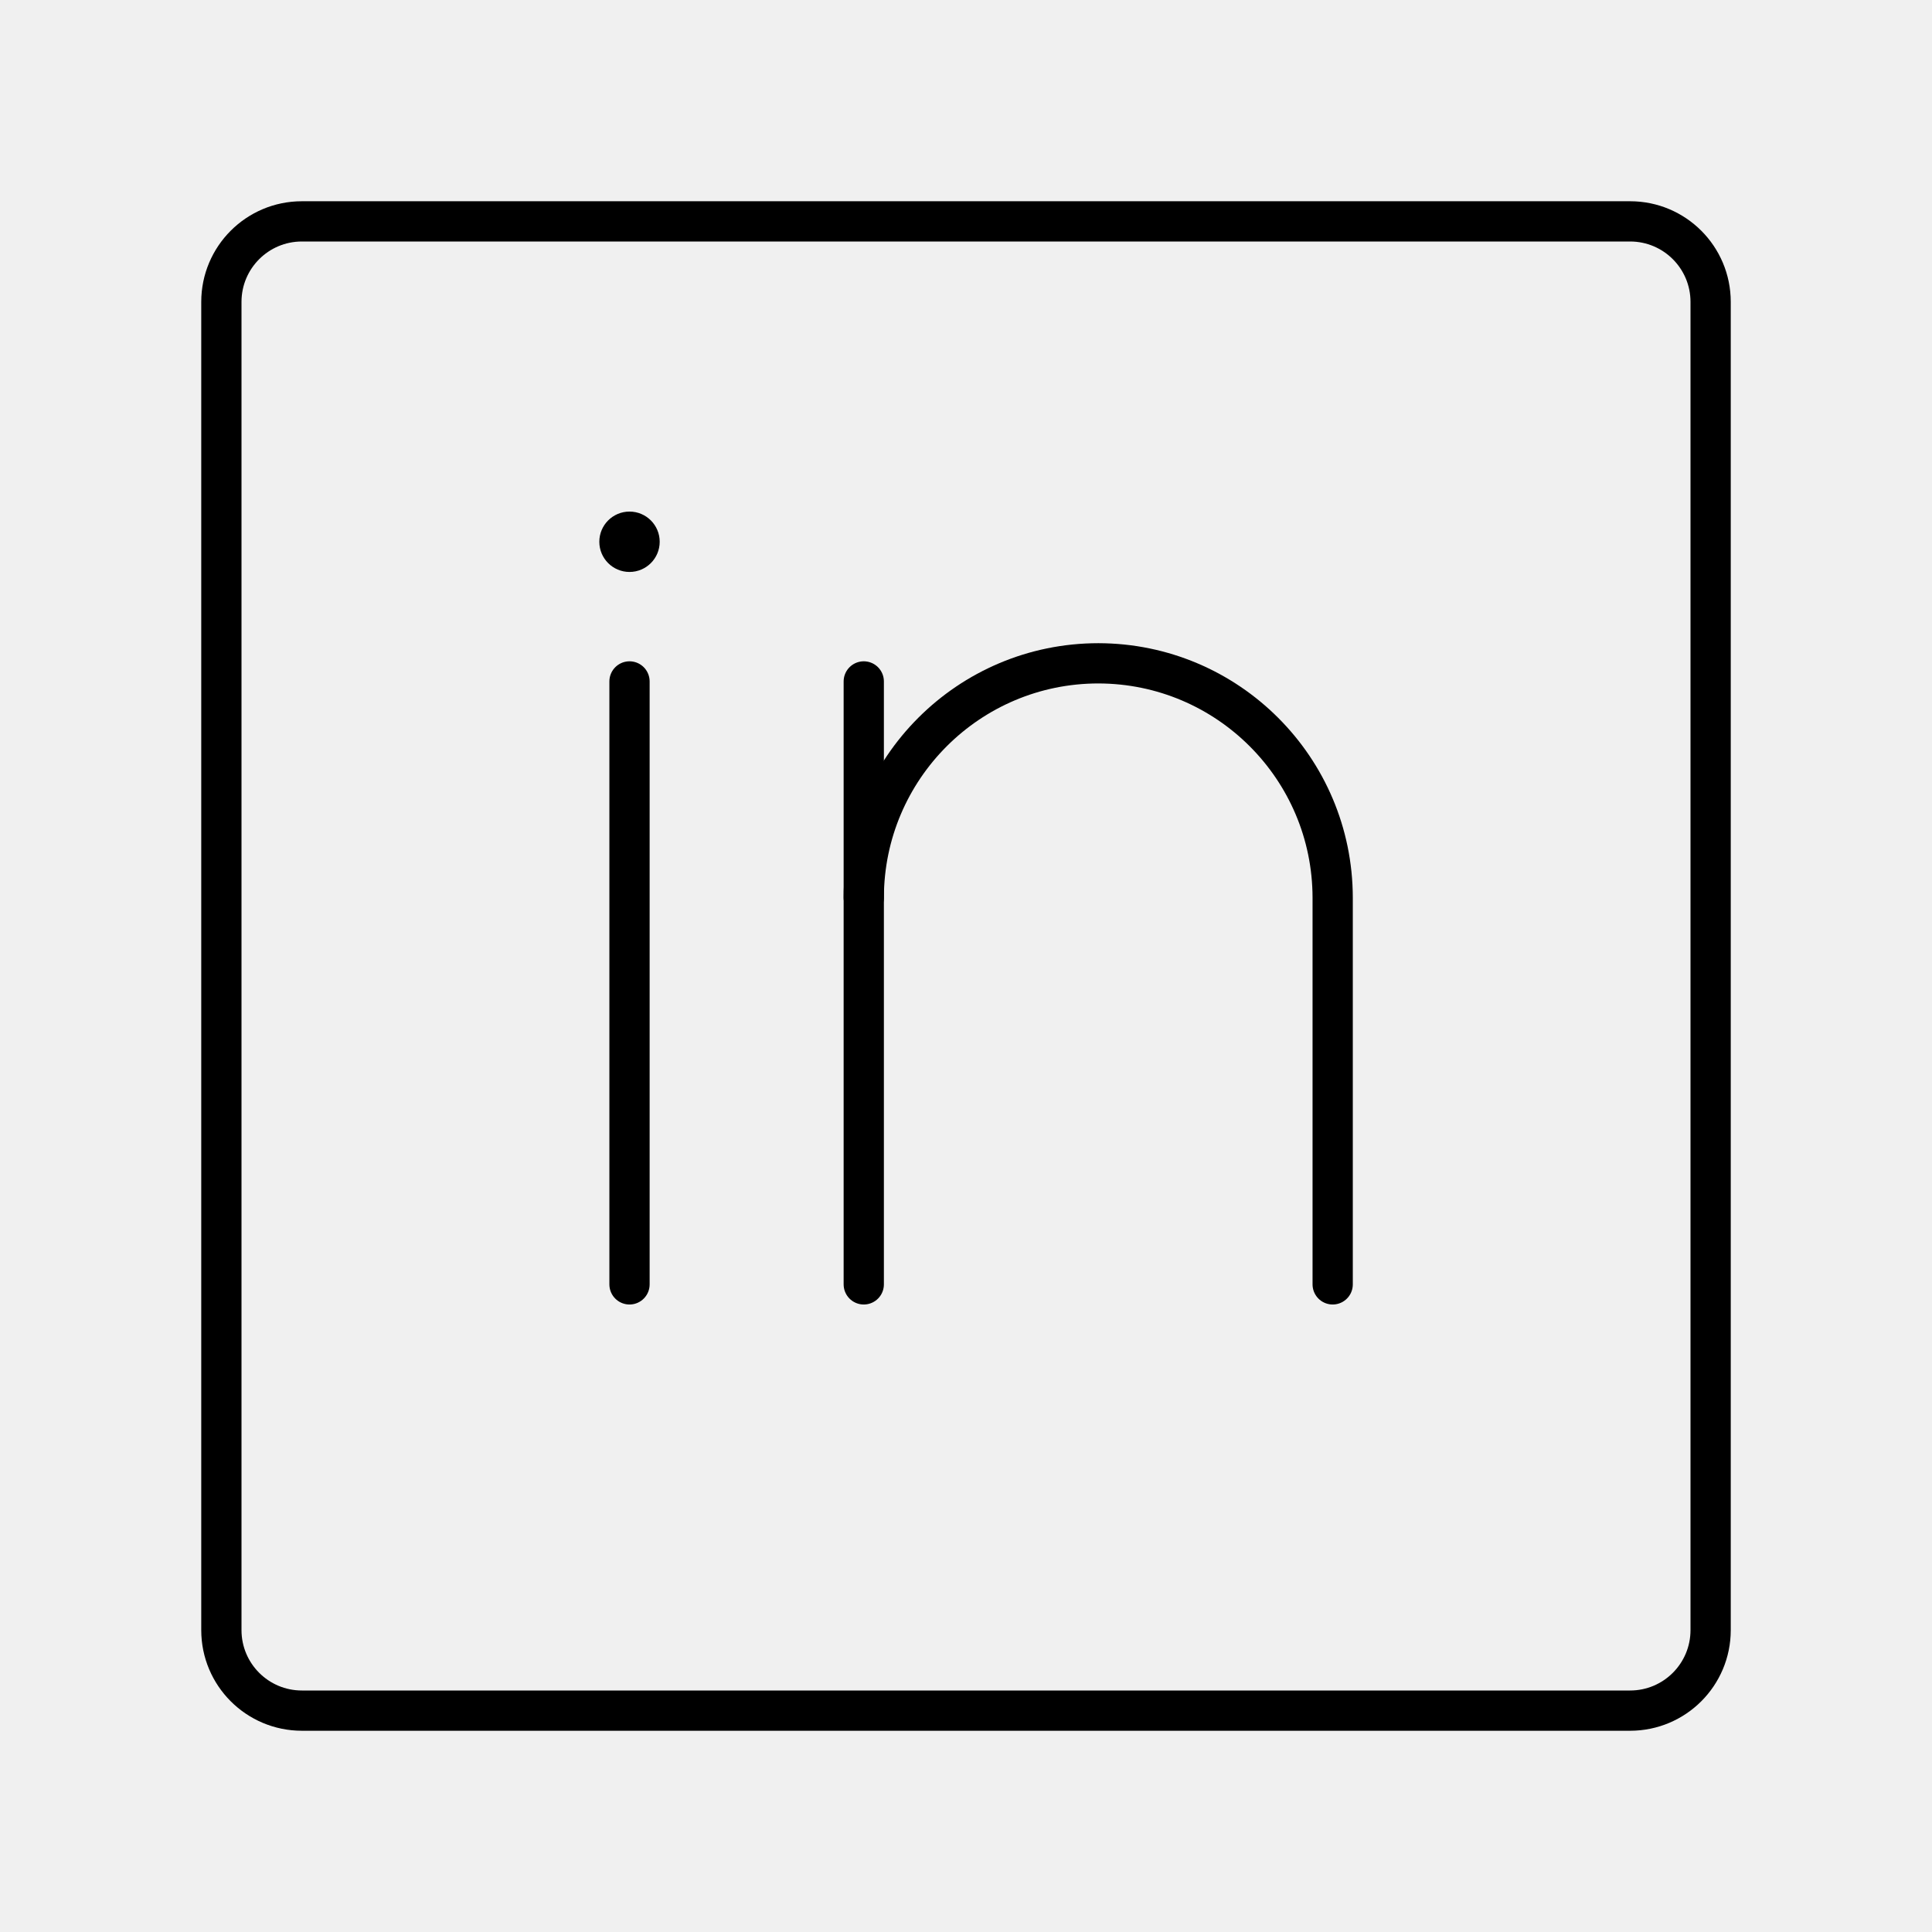
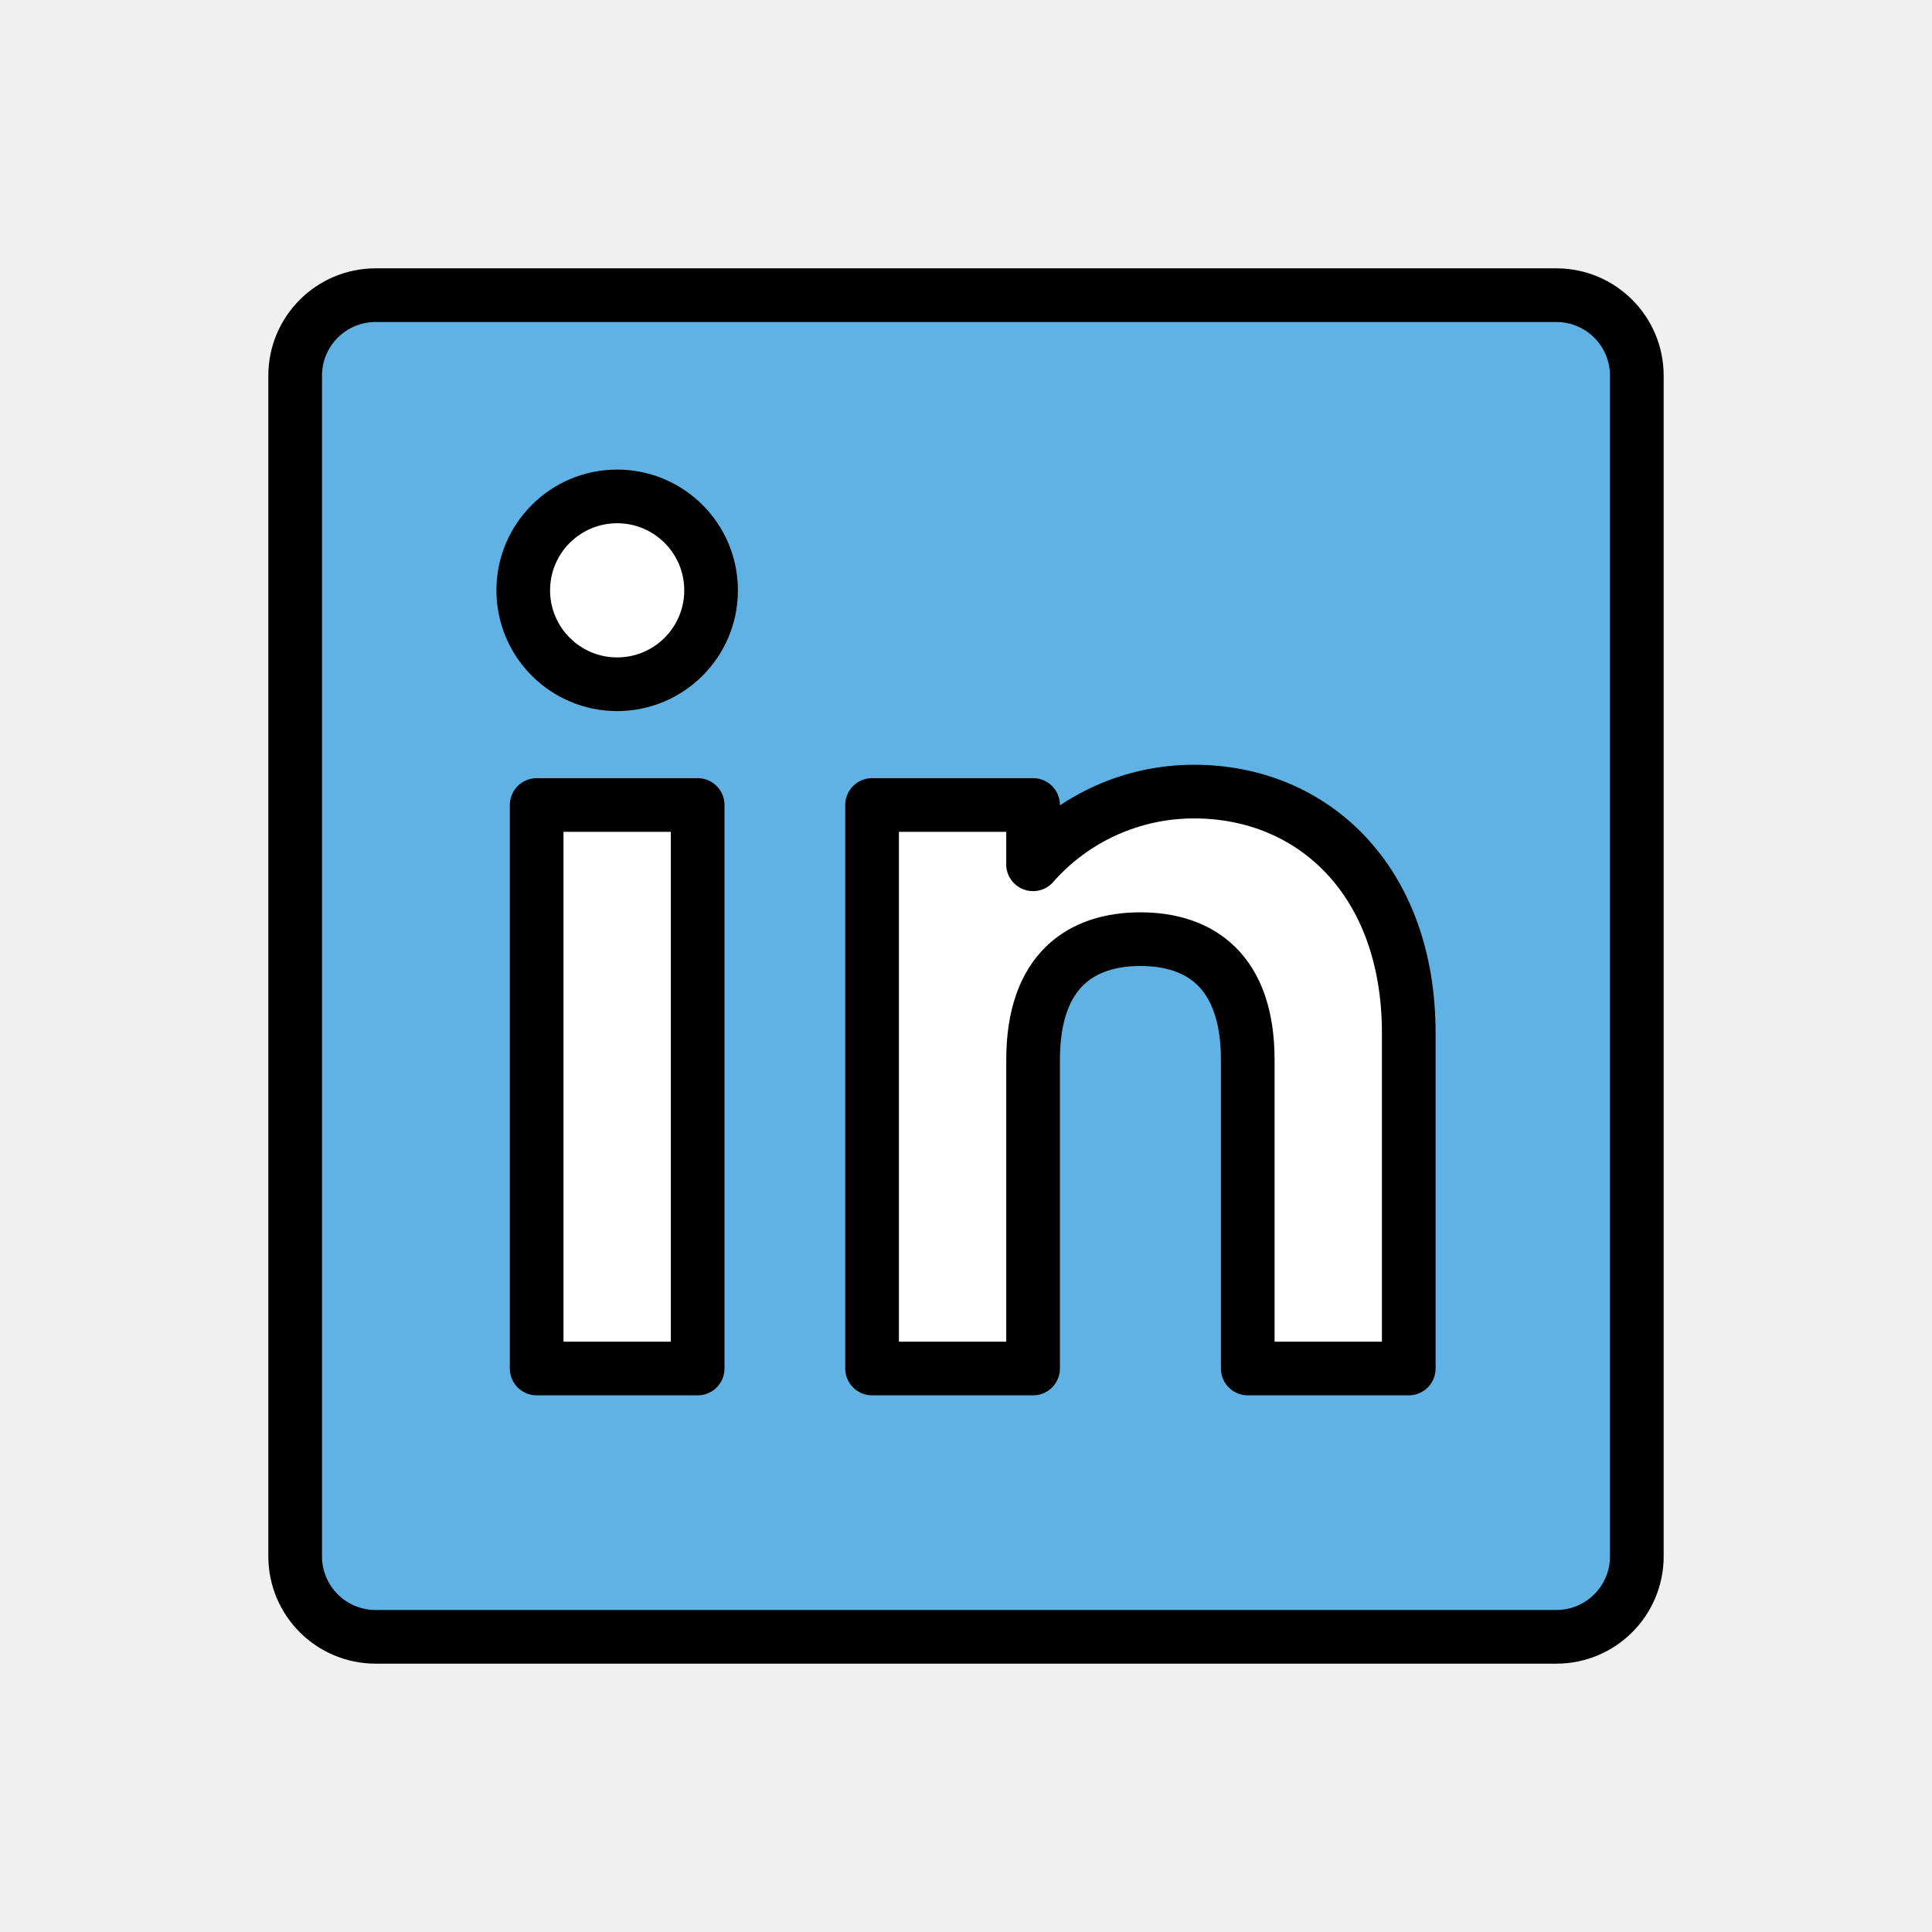
- <svg xmlns="http://www.w3.org/2000/svg" width="800px" height="800px" viewBox="0 0 48 48" version="1.1">
-   <defs>
-     <style>.b{fill:#000000;}.c{fill:none;stroke:#000000;stroke-linecap:round;stroke-linejoin:round;}</style>
-   </defs>
-   <circle class="b" cx="15.64" cy="13.46" r=".75" />
-   <line class="c" x1="15.64" x2="15.64" y1="16.93" y2="31.91" />
-   <path class="c" d="m33.11 31.91v-9.61a5.83 5.83 0 0 0-5.82-5.82 5.83 5.83 0 0 0-5.83 5.82v9.61" />
-   <line class="c" x1="21.46" x2="21.46" y1="22.3" y2="16.93" />
-   <path class="c" d="m40.5 5.5h-33a2 2 0 0 0-2 2v33a2 2 0 0 0 2 2h33a2 2 0 0 0 2-2v-33a2 2 0 0 0-2-2z" />
+ <svg xmlns="http://www.w3.org/2000/svg" width="800px" height="800px" viewBox="0 0 72 72" id="emoji" version="1.1">
+   <g id="color">
+     <rect x="11" y="11" rx="3" width="50" height="50" fill="#61b2e4" />
+     <rect x="20" y="30" width="6" height="21" fill="#ffffff" />
+     <circle cx="23" cy="22" r="3.5" fill="#ffffff" />
+     <path fill="#ffffff" d="m42.5 35c-2.209 0-4 1.168-4 4.5v11.5h-6v-21h6v2.21h-0.002a7.981 7.981 0 0 1 6.002-2.71c4.418 0 8 3.3 8 9v12.5h-6v-11.5c0-3.332-1.791-4.5-4-4.5" />
+   </g>
+   <g id="line">
+     <rect x="11" y="11" rx="3" width="50" height="50" fill="none" stroke="#000000" stroke-miterlimit="10" stroke-width="2" />
+     <rect x="20" y="30" width="6" height="21" fill="none" stroke="#000000" stroke-linecap="round" stroke-linejoin="round" stroke-width="2" />
+     <circle cx="23" cy="22" r="3.5" fill="none" stroke="#000000" stroke-linecap="round" stroke-linejoin="round" stroke-width="2" />
+     <path fill="none" stroke="#000000" stroke-linecap="round" stroke-linejoin="round" stroke-width="2" d="m42.5 35c-2.209 0-4 1.168-4 4.5v11.5h-6v-21h6v2.21h-0.002a7.981 7.981 0 0 1 6.002-2.71c4.418 0 8 3.3 8 9v12.5h-6v-11.5c0-3.332-1.791-4.5-4-4.5" />
+   </g>
</svg>
